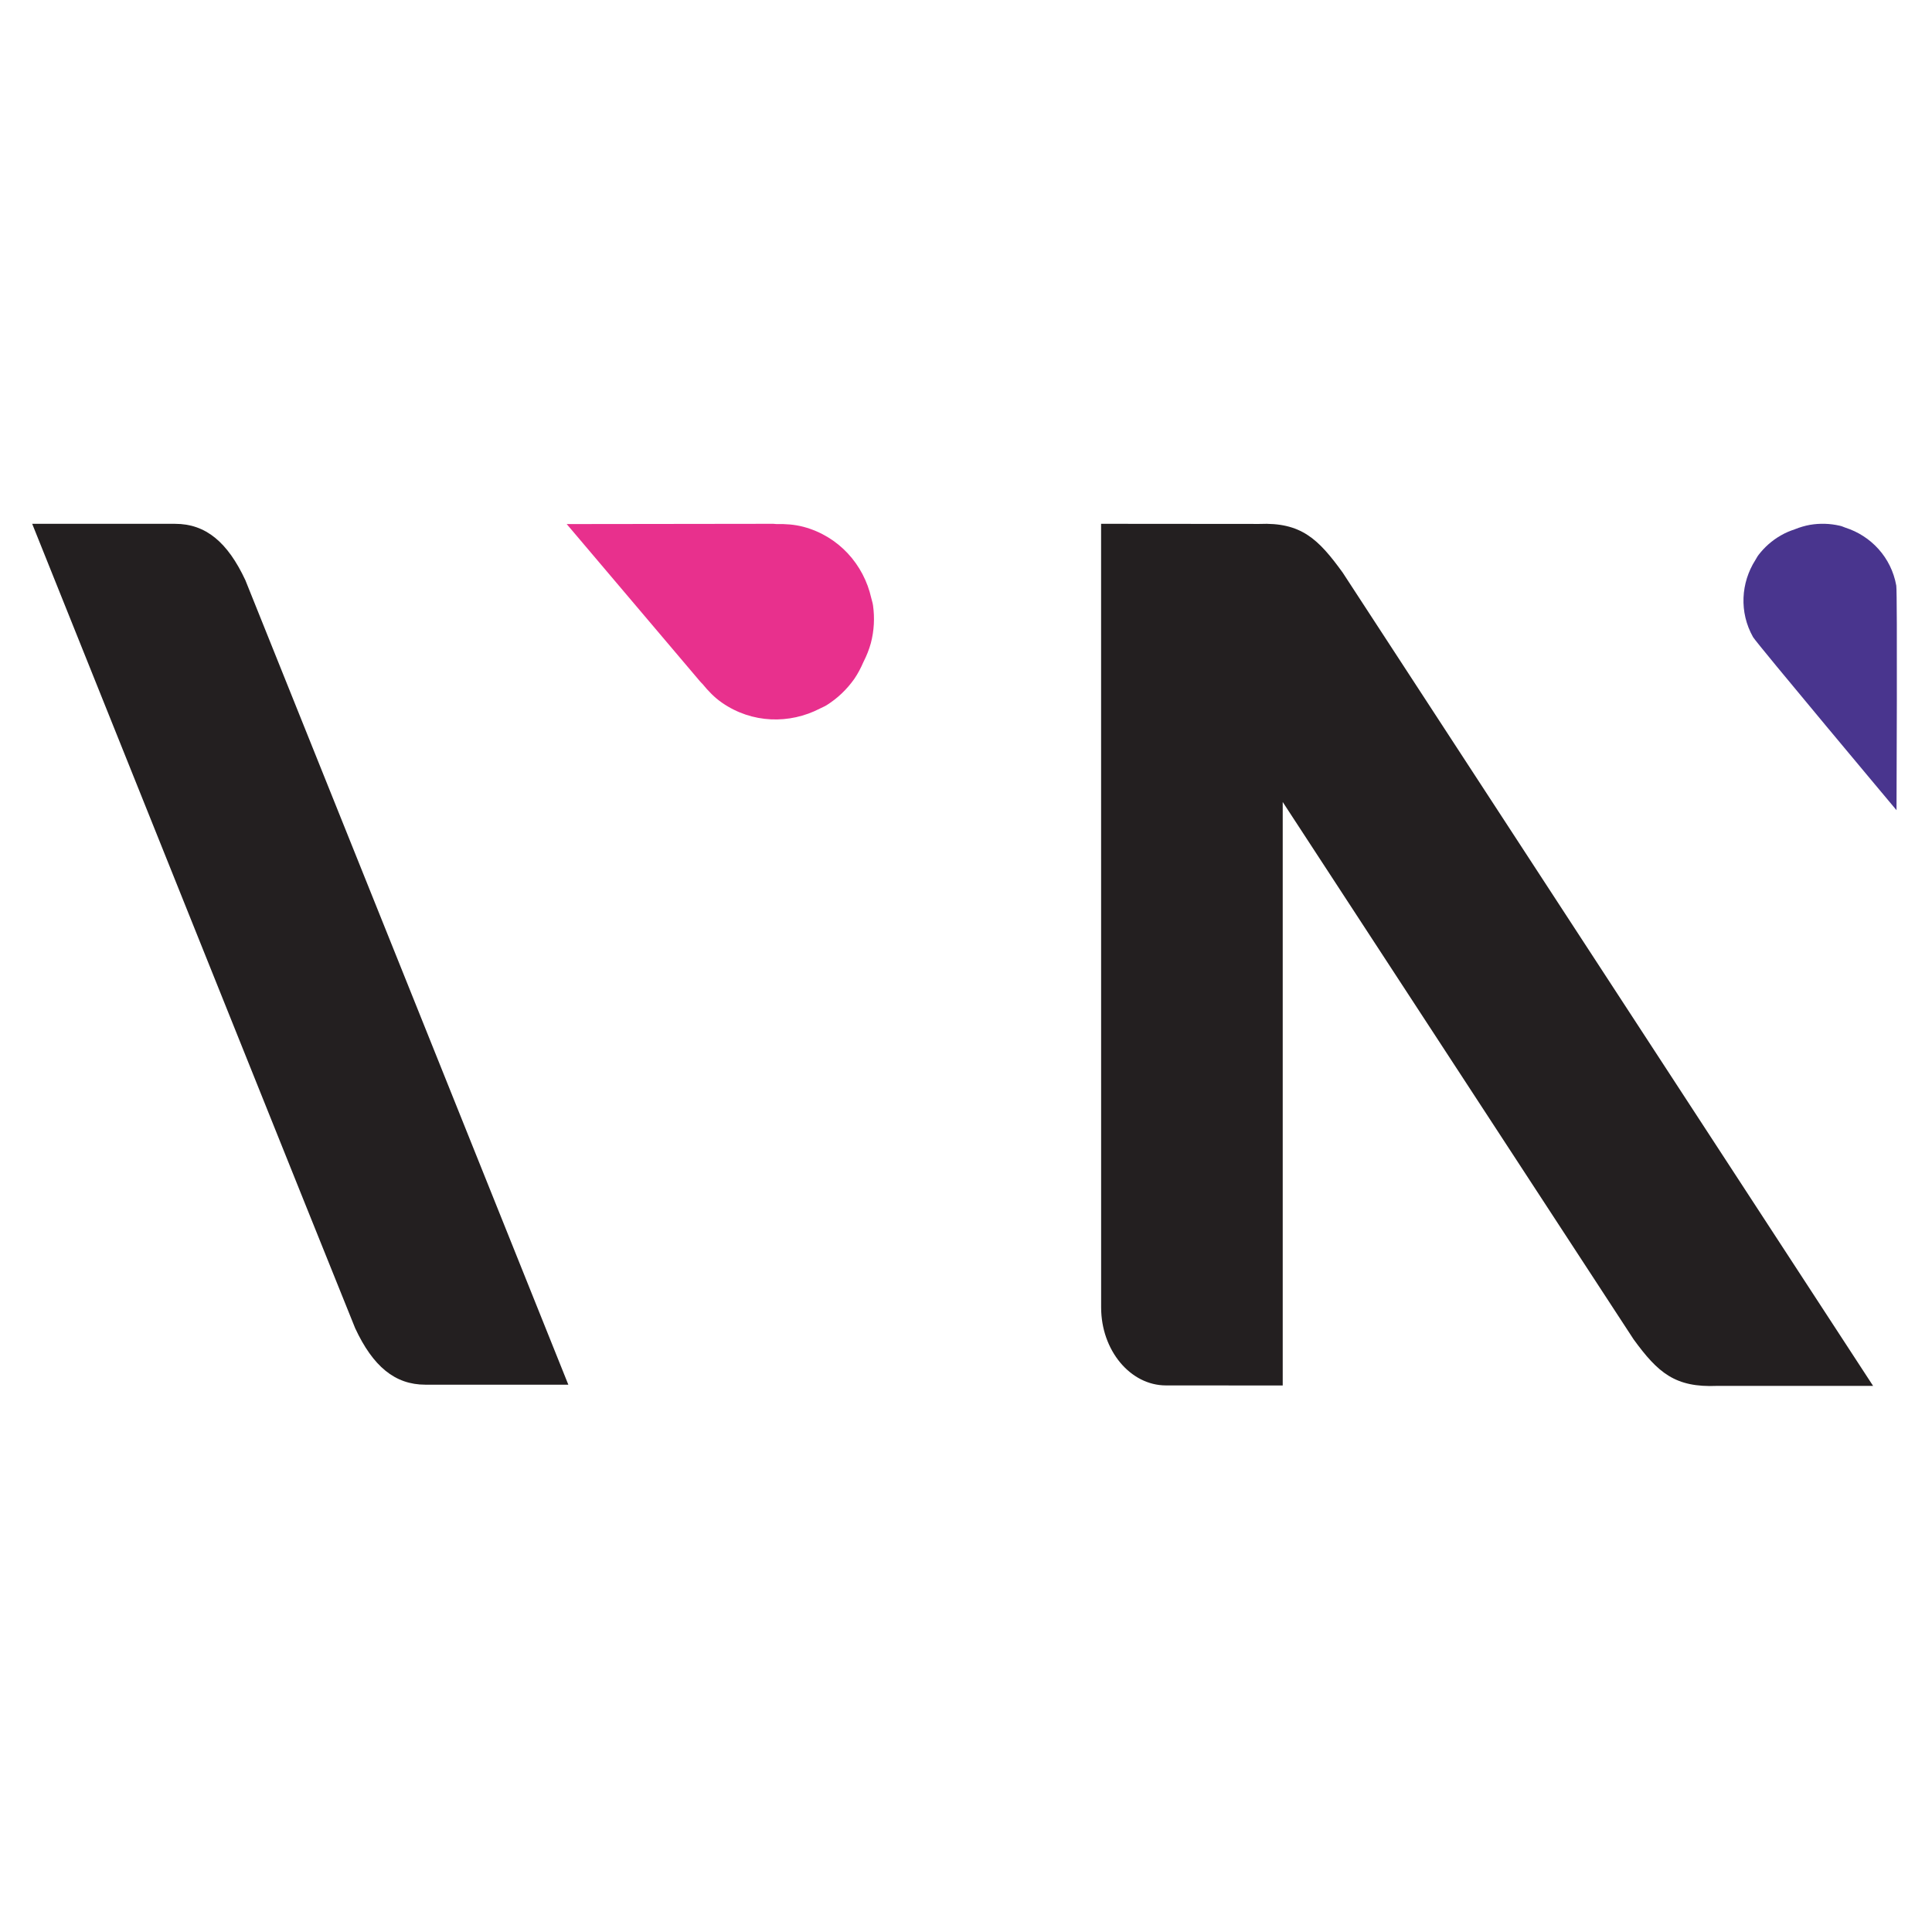
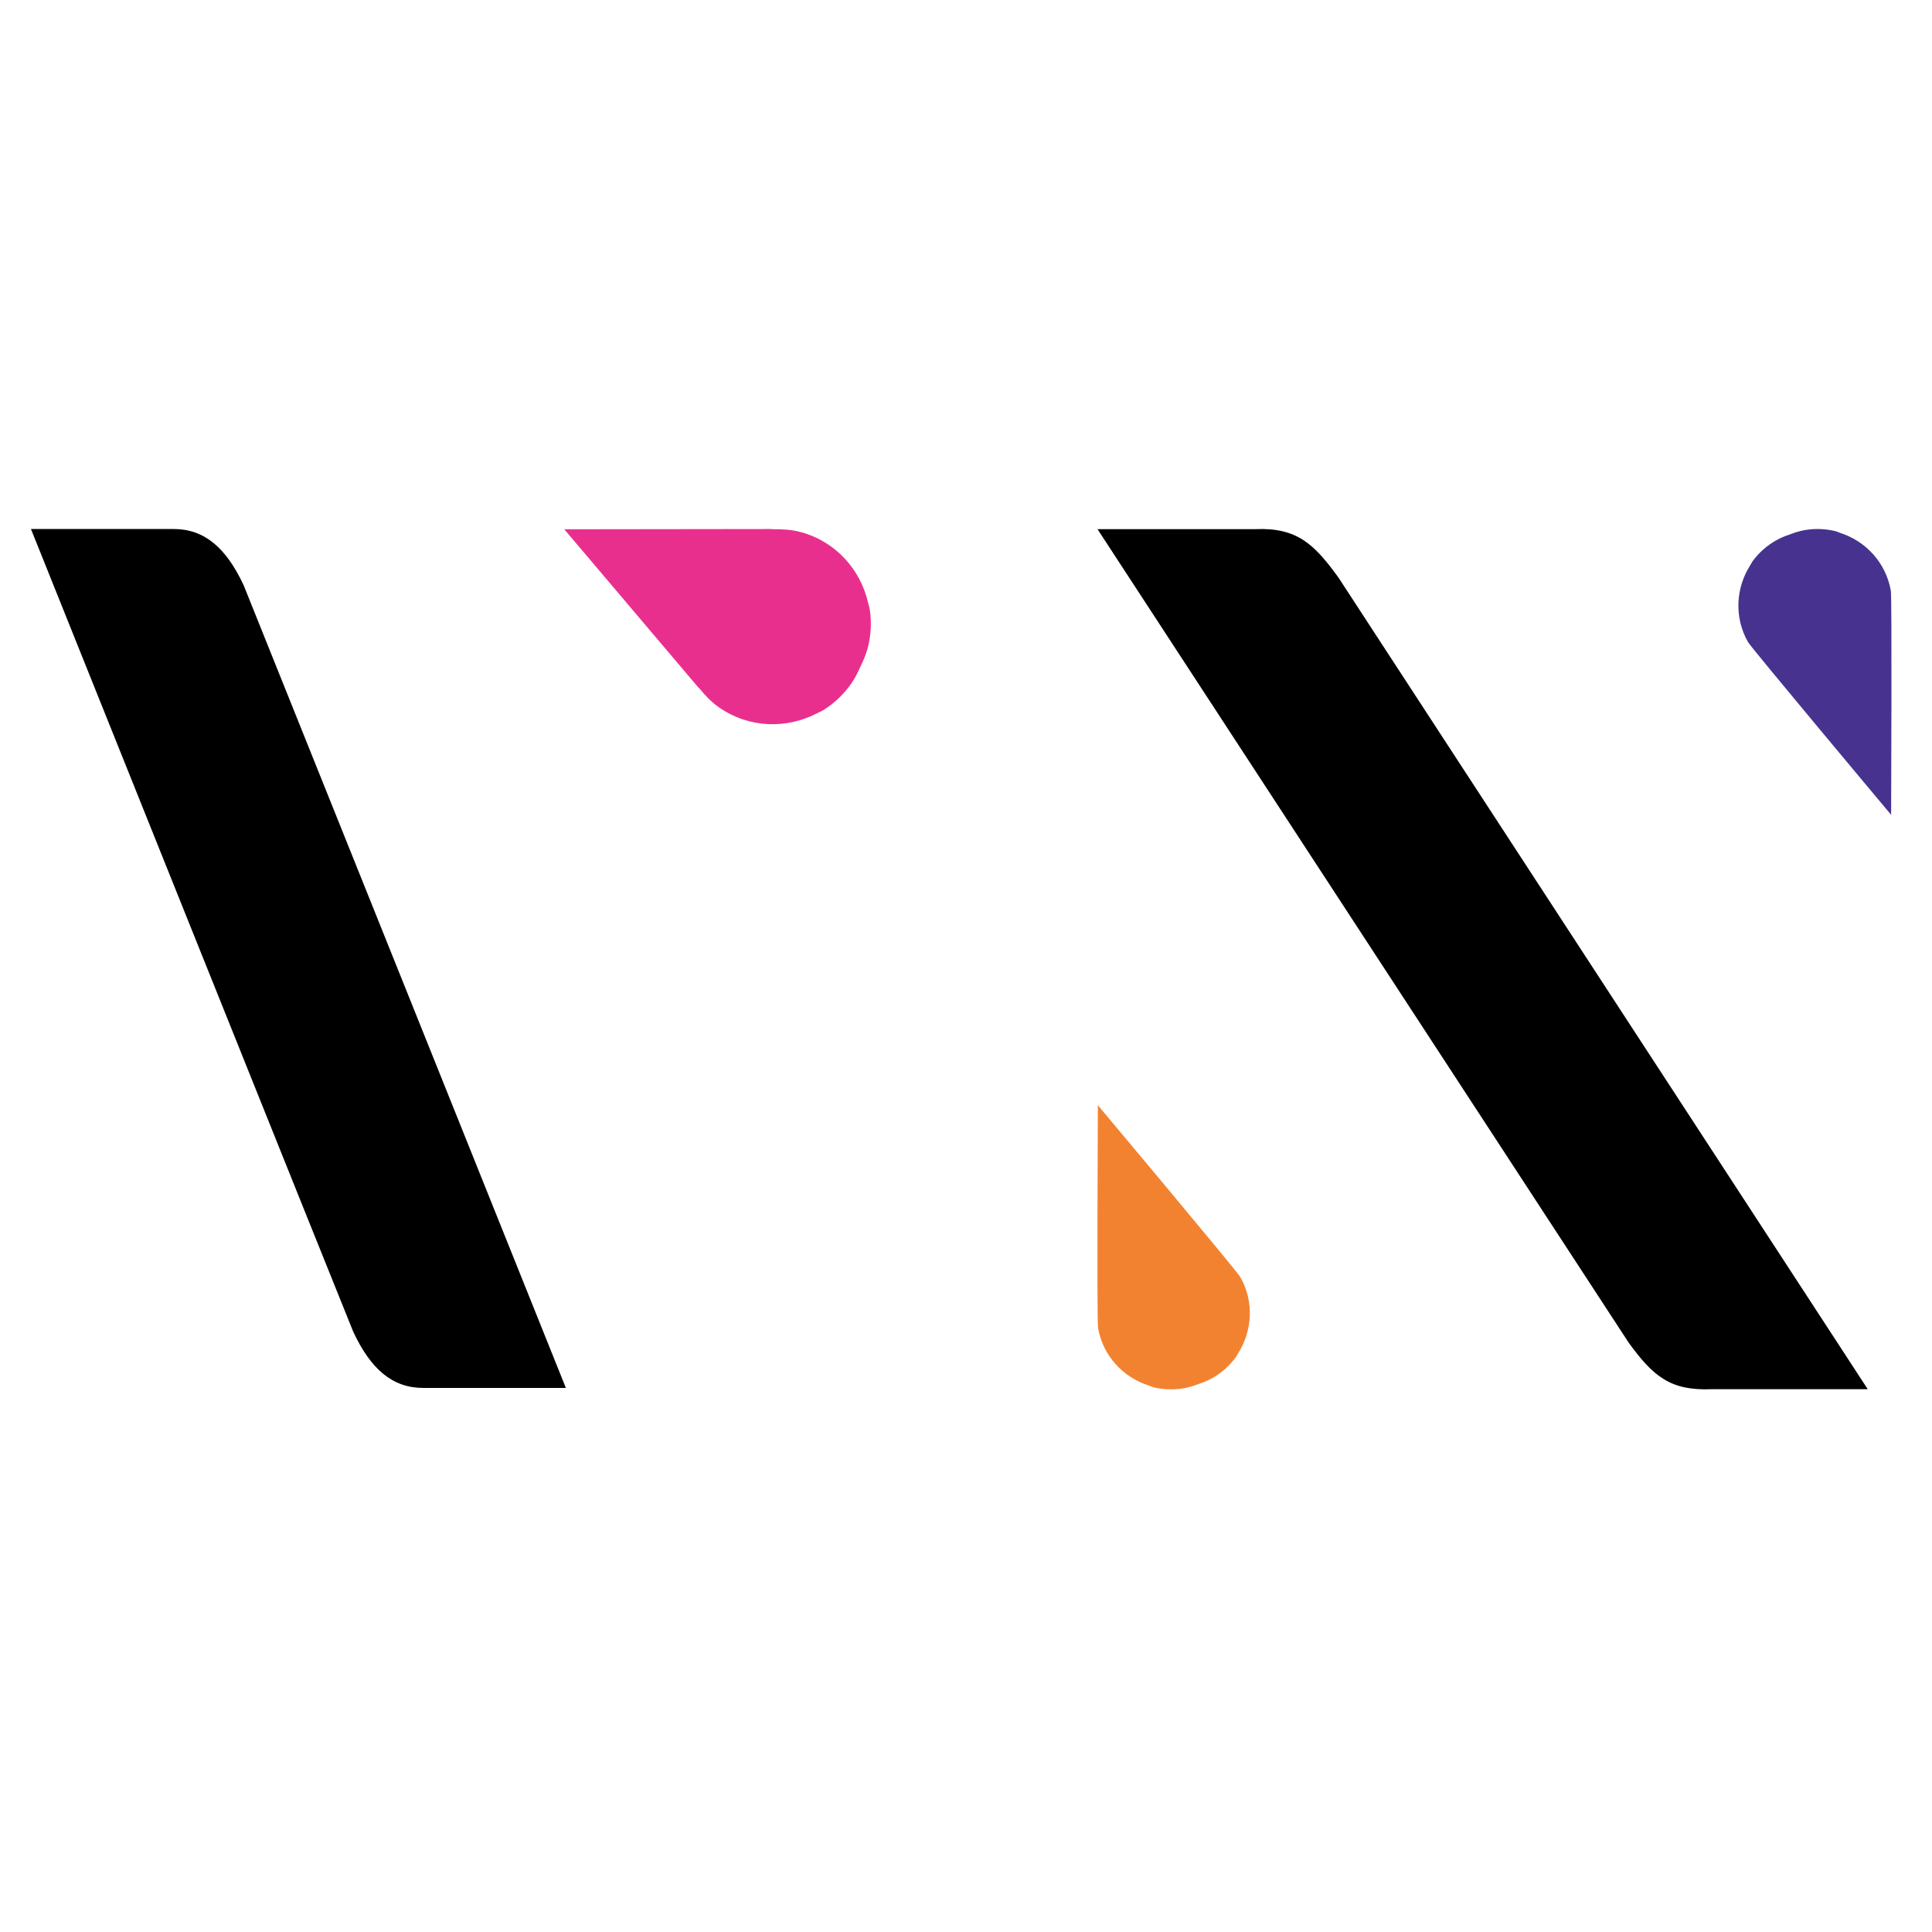
<svg xmlns="http://www.w3.org/2000/svg" version="1.1" id="Calque_1" x="0px" y="0px" width="90px" height="90px" viewBox="0 0 90 90" enable-background="new 0 0 90 90" xml:space="preserve">
  <g>
-     <path fill="#231F20" d="M11.431,27.029c-0.828-1.773-1.848-2.627-3.272-2.627H1.5c0,0,15.031,37.473,15.046,37.473   c0.825,1.771,1.847,2.629,3.269,2.629h6.66C26.475,64.504,11.439,27.032,11.431,27.029z" />
+     <path d="M11.351,27.265c-0.827-1.77-1.844-2.622-3.265-2.622H1.442c0,0,14.998,37.391,15.012,37.391   c0.823,1.765,1.841,2.621,3.26,2.621h6.646C26.36,64.655,11.359,27.268,11.351,27.265z" />
  </g>
-   <path fill="#E8308D" d="M37.435,24.543c-0.425-0.112-0.848-0.14-1.26-0.13c-0.053,0-0.099-0.012-0.155-0.012l-9.621,0.012  l6.215,7.333c0.032,0.042,0.07,0.071,0.106,0.11c0.266,0.325,0.557,0.634,0.916,0.881c1.4,0.97,3.148,1.002,4.562,0.269  c0.106-0.056,0.224-0.098,0.324-0.165c0.488-0.309,0.921-0.716,1.272-1.212c0.176-0.257,0.312-0.521,0.43-0.796h0.003  c0.005-0.008,0.005-0.011,0.005-0.015c0.002-0.003,0.005-0.003,0.005-0.009v-0.001c0.133-0.264,0.247-0.545,0.329-0.842  c0.156-0.588,0.183-1.185,0.104-1.754c-0.015-0.126-0.056-0.236-0.084-0.355C40.237,26.3,39.076,24.984,37.435,24.543z" />
-   <path fill="#49358E" d="M81.664,29.678c0.173,0.297,6.683,8.064,6.683,8.064s0.045-10.128-0.011-10.462  c-0.233-1.317-1.182-2.32-2.369-2.699c-0.09-0.032-0.178-0.076-0.274-0.093c-0.443-0.101-0.905-0.118-1.378-0.039  c-0.239,0.044-0.469,0.112-0.688,0.2v-0.004c-0.001,0.004-0.004,0.004-0.007,0.004c0,0-0.002,0.003-0.008,0.003v0.004  c-0.221,0.071-0.44,0.163-0.646,0.282c-0.421,0.239-0.767,0.551-1.042,0.907c-0.062,0.079-0.101,0.162-0.153,0.245  C81.099,27.145,81.009,28.519,81.664,29.678z" />
-   <path fill="#231F20" d="M62.547,26.673c-1.136-1.57-1.938-2.349-3.89-2.266l-7.364-0.006l0.002,36.502  c0,2.007,1.365,3.635,3.017,3.635l5.442,0.003V37.36c7.184,11.007,16.342,25.029,16.345,25.031c1.14,1.566,1.94,2.252,3.89,2.169  h7.267C87.254,64.562,62.553,26.676,62.547,26.673z" />
+   <path fill="#E92F8E" d="M37.297,24.785c-0.423-0.111-0.847-0.139-1.258-0.129c-0.054,0-0.099-0.012-0.155-0.012l-9.598,0.012  l6.2,7.316c0.032,0.042,0.07,0.071,0.106,0.11c0.265,0.325,0.556,0.632,0.914,0.878c1.397,0.969,3.143,1,4.553,0.268  c0.105-0.056,0.222-0.097,0.322-0.165c0.488-0.309,0.918-0.714,1.269-1.211c0.176-0.256,0.313-0.52,0.429-0.794h0.003  c0.004-0.006,0.004-0.011,0.004-0.014c0.003-0.003,0.006-0.003,0.006-0.01v-0.001c0.132-0.262,0.246-0.543,0.329-0.84  c0.155-0.586,0.181-1.182,0.105-1.75c-0.016-0.126-0.057-0.236-0.085-0.355C40.092,26.538,38.934,25.225,37.297,24.785z" />
+   <g>
+     <path fill="#47338F" d="M81.428,29.909c0.172,0.297,6.667,8.047,6.667,8.047s0.045-10.105-0.012-10.439   c-0.232-1.314-1.178-2.314-2.363-2.693c-0.089-0.032-0.177-0.076-0.273-0.093c-0.442-0.101-0.901-0.116-1.375-0.038   c-0.237,0.045-0.466,0.112-0.685,0.2v-0.004c-0.003,0.004-0.005,0.004-0.009,0.004c0,0-0.002,0.003-0.008,0.003v0.004   c-0.222,0.07-0.438,0.162-0.644,0.28c-0.421,0.238-0.765,0.55-1.04,0.905c-0.062,0.08-0.102,0.163-0.153,0.245   C80.863,27.381,80.772,28.752,81.428,29.909z" />
+     <path fill="#F38230" d="M57.776,59.486c-0.17-0.294-6.632-7.999-6.632-7.999s-0.052,10.043,0.008,10.375   c0.229,1.306,1.168,2.298,2.353,2.677c0.088,0.033,0.177,0.075,0.271,0.095c0.437,0.098,0.897,0.116,1.373,0.038   c0.234-0.046,0.461-0.111,0.676-0.197v0.003c0.006-0.003,0.008-0.003,0.008-0.006c0.003,0,0.007,0,0.008,0l0.002-0.002   c0.22-0.072,0.439-0.165,0.646-0.282c0.414-0.235,0.756-0.545,1.032-0.9c0.061-0.074,0.102-0.159,0.152-0.24   C58.337,62.003,58.433,60.64,57.776,59.486z" />
+     <path d="M62.354,26.91c-1.135-1.566-1.935-2.344-3.882-2.26h-7.346c0,0,24.743,37.898,24.747,37.901   c1.138,1.563,1.938,2.247,3.881,2.163h7.252C87.006,64.714,62.359,26.913,62.354,26.91z" />
+   </g>
</svg>
